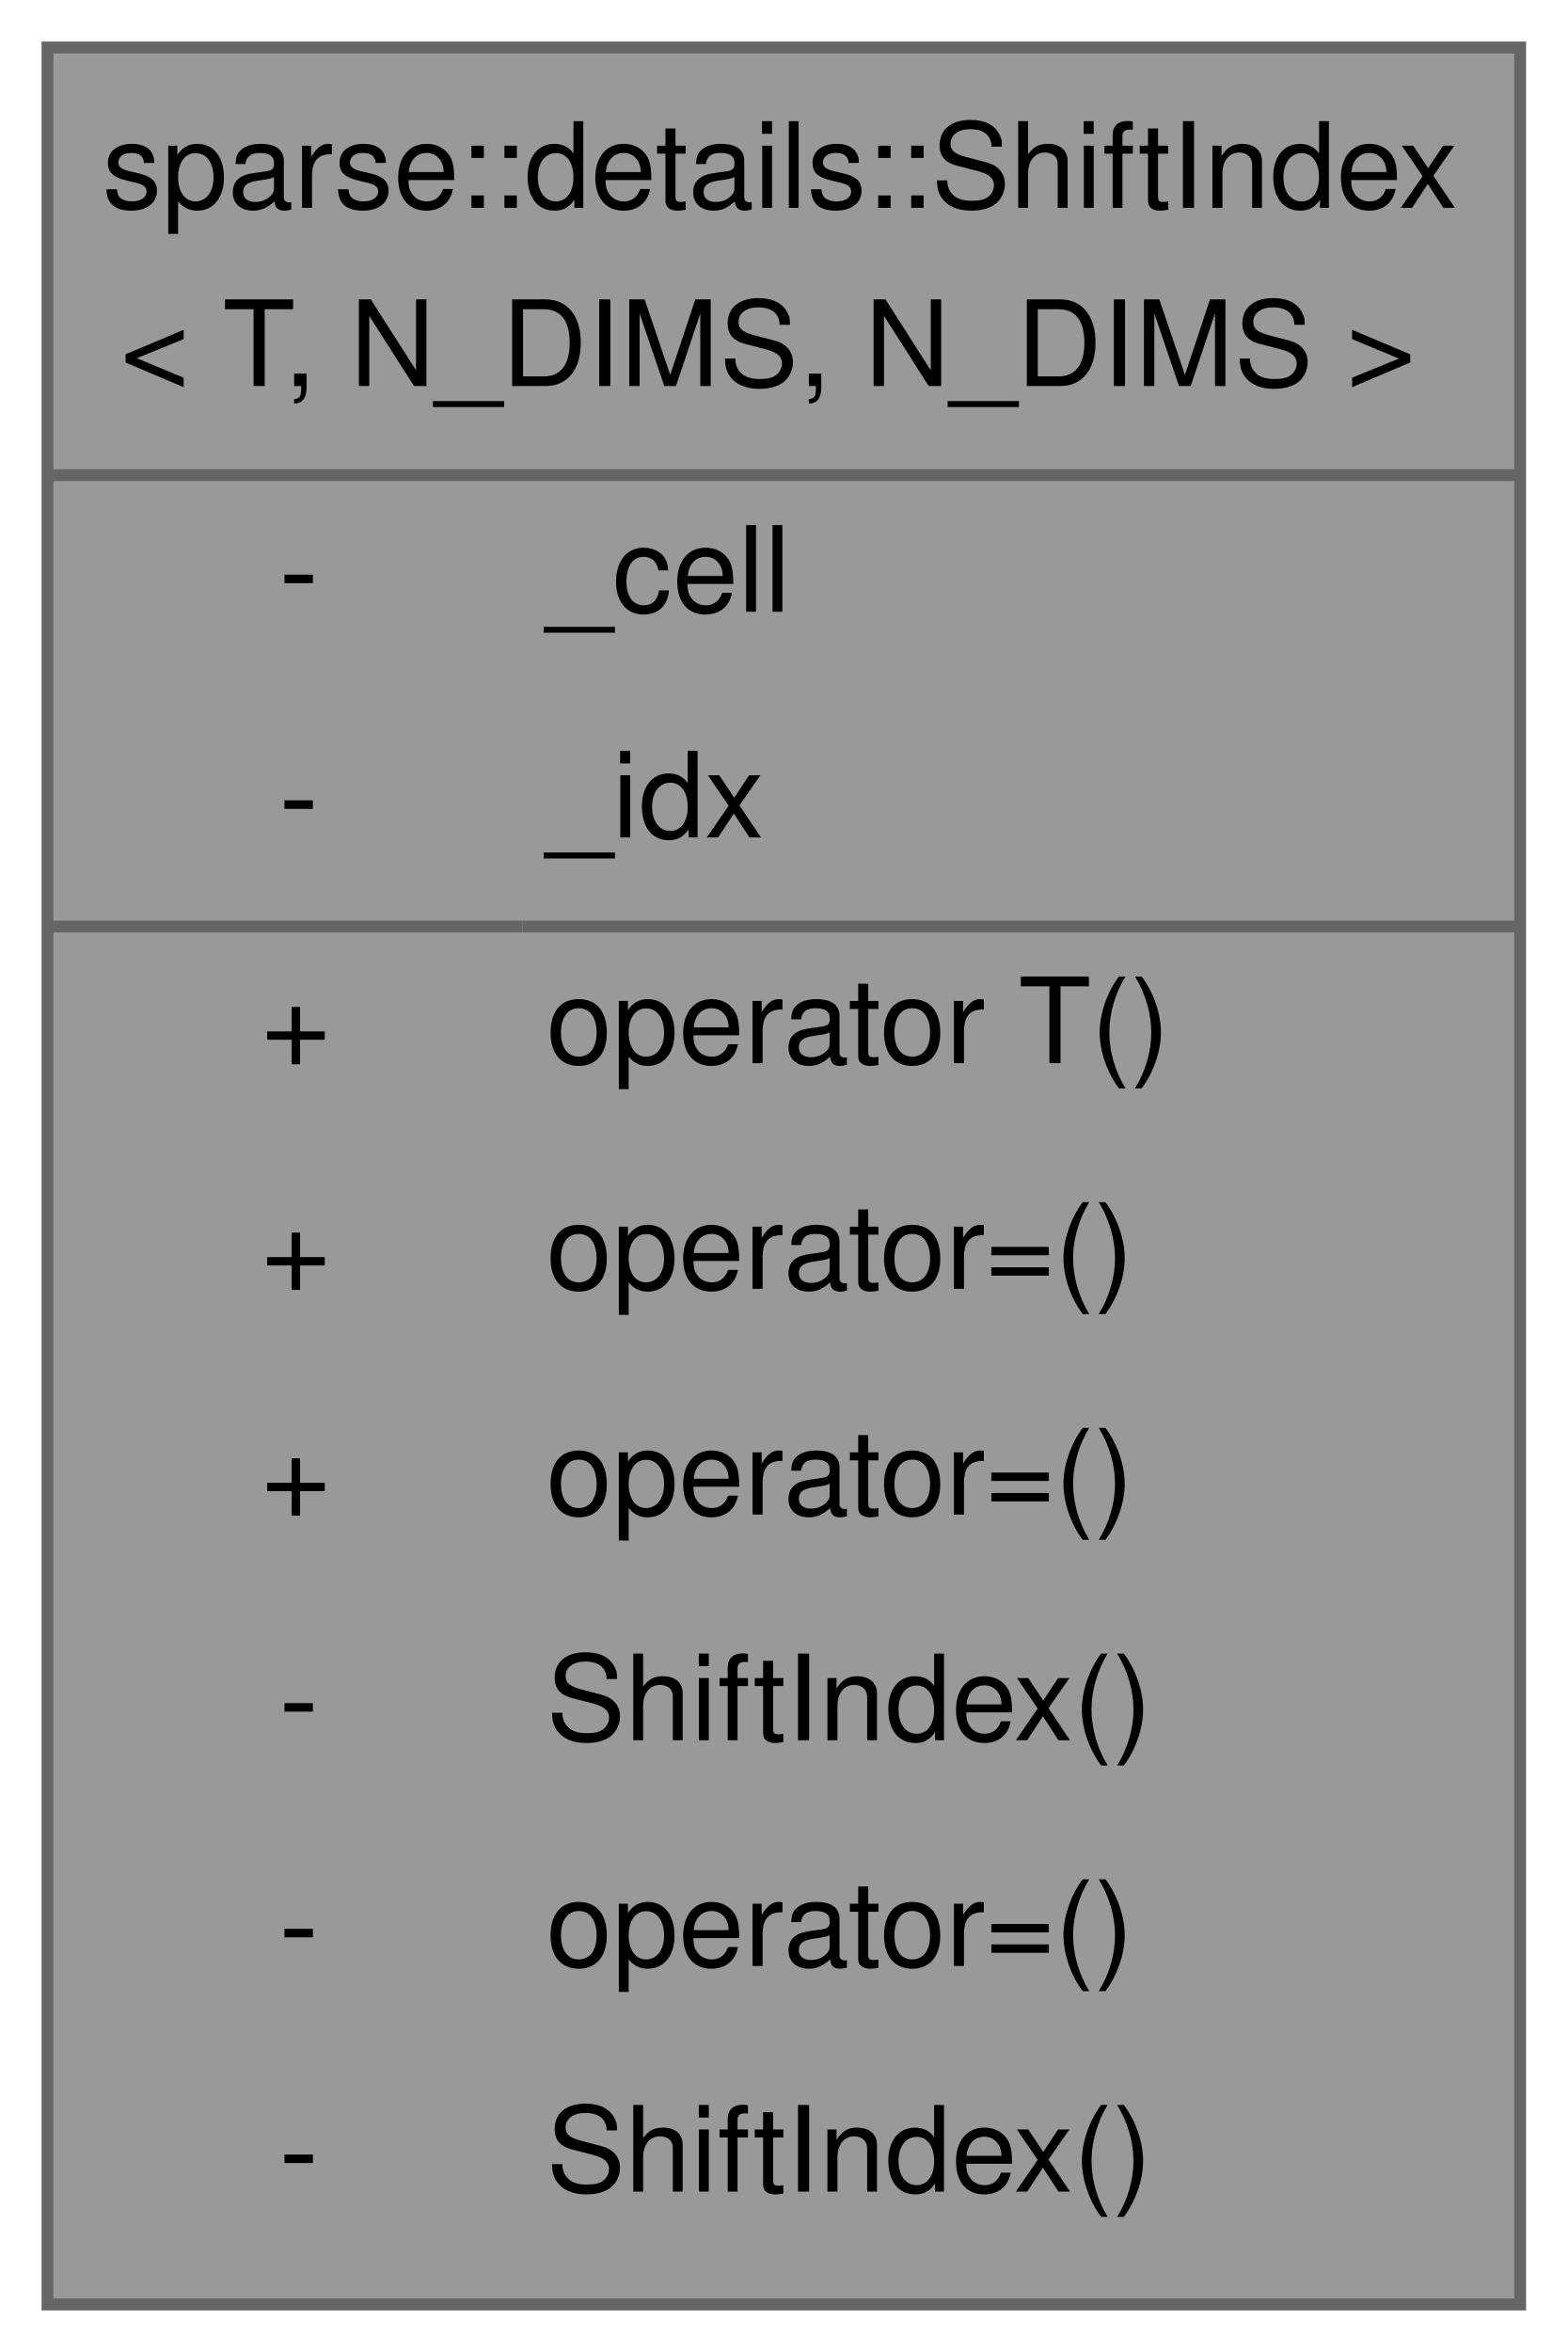
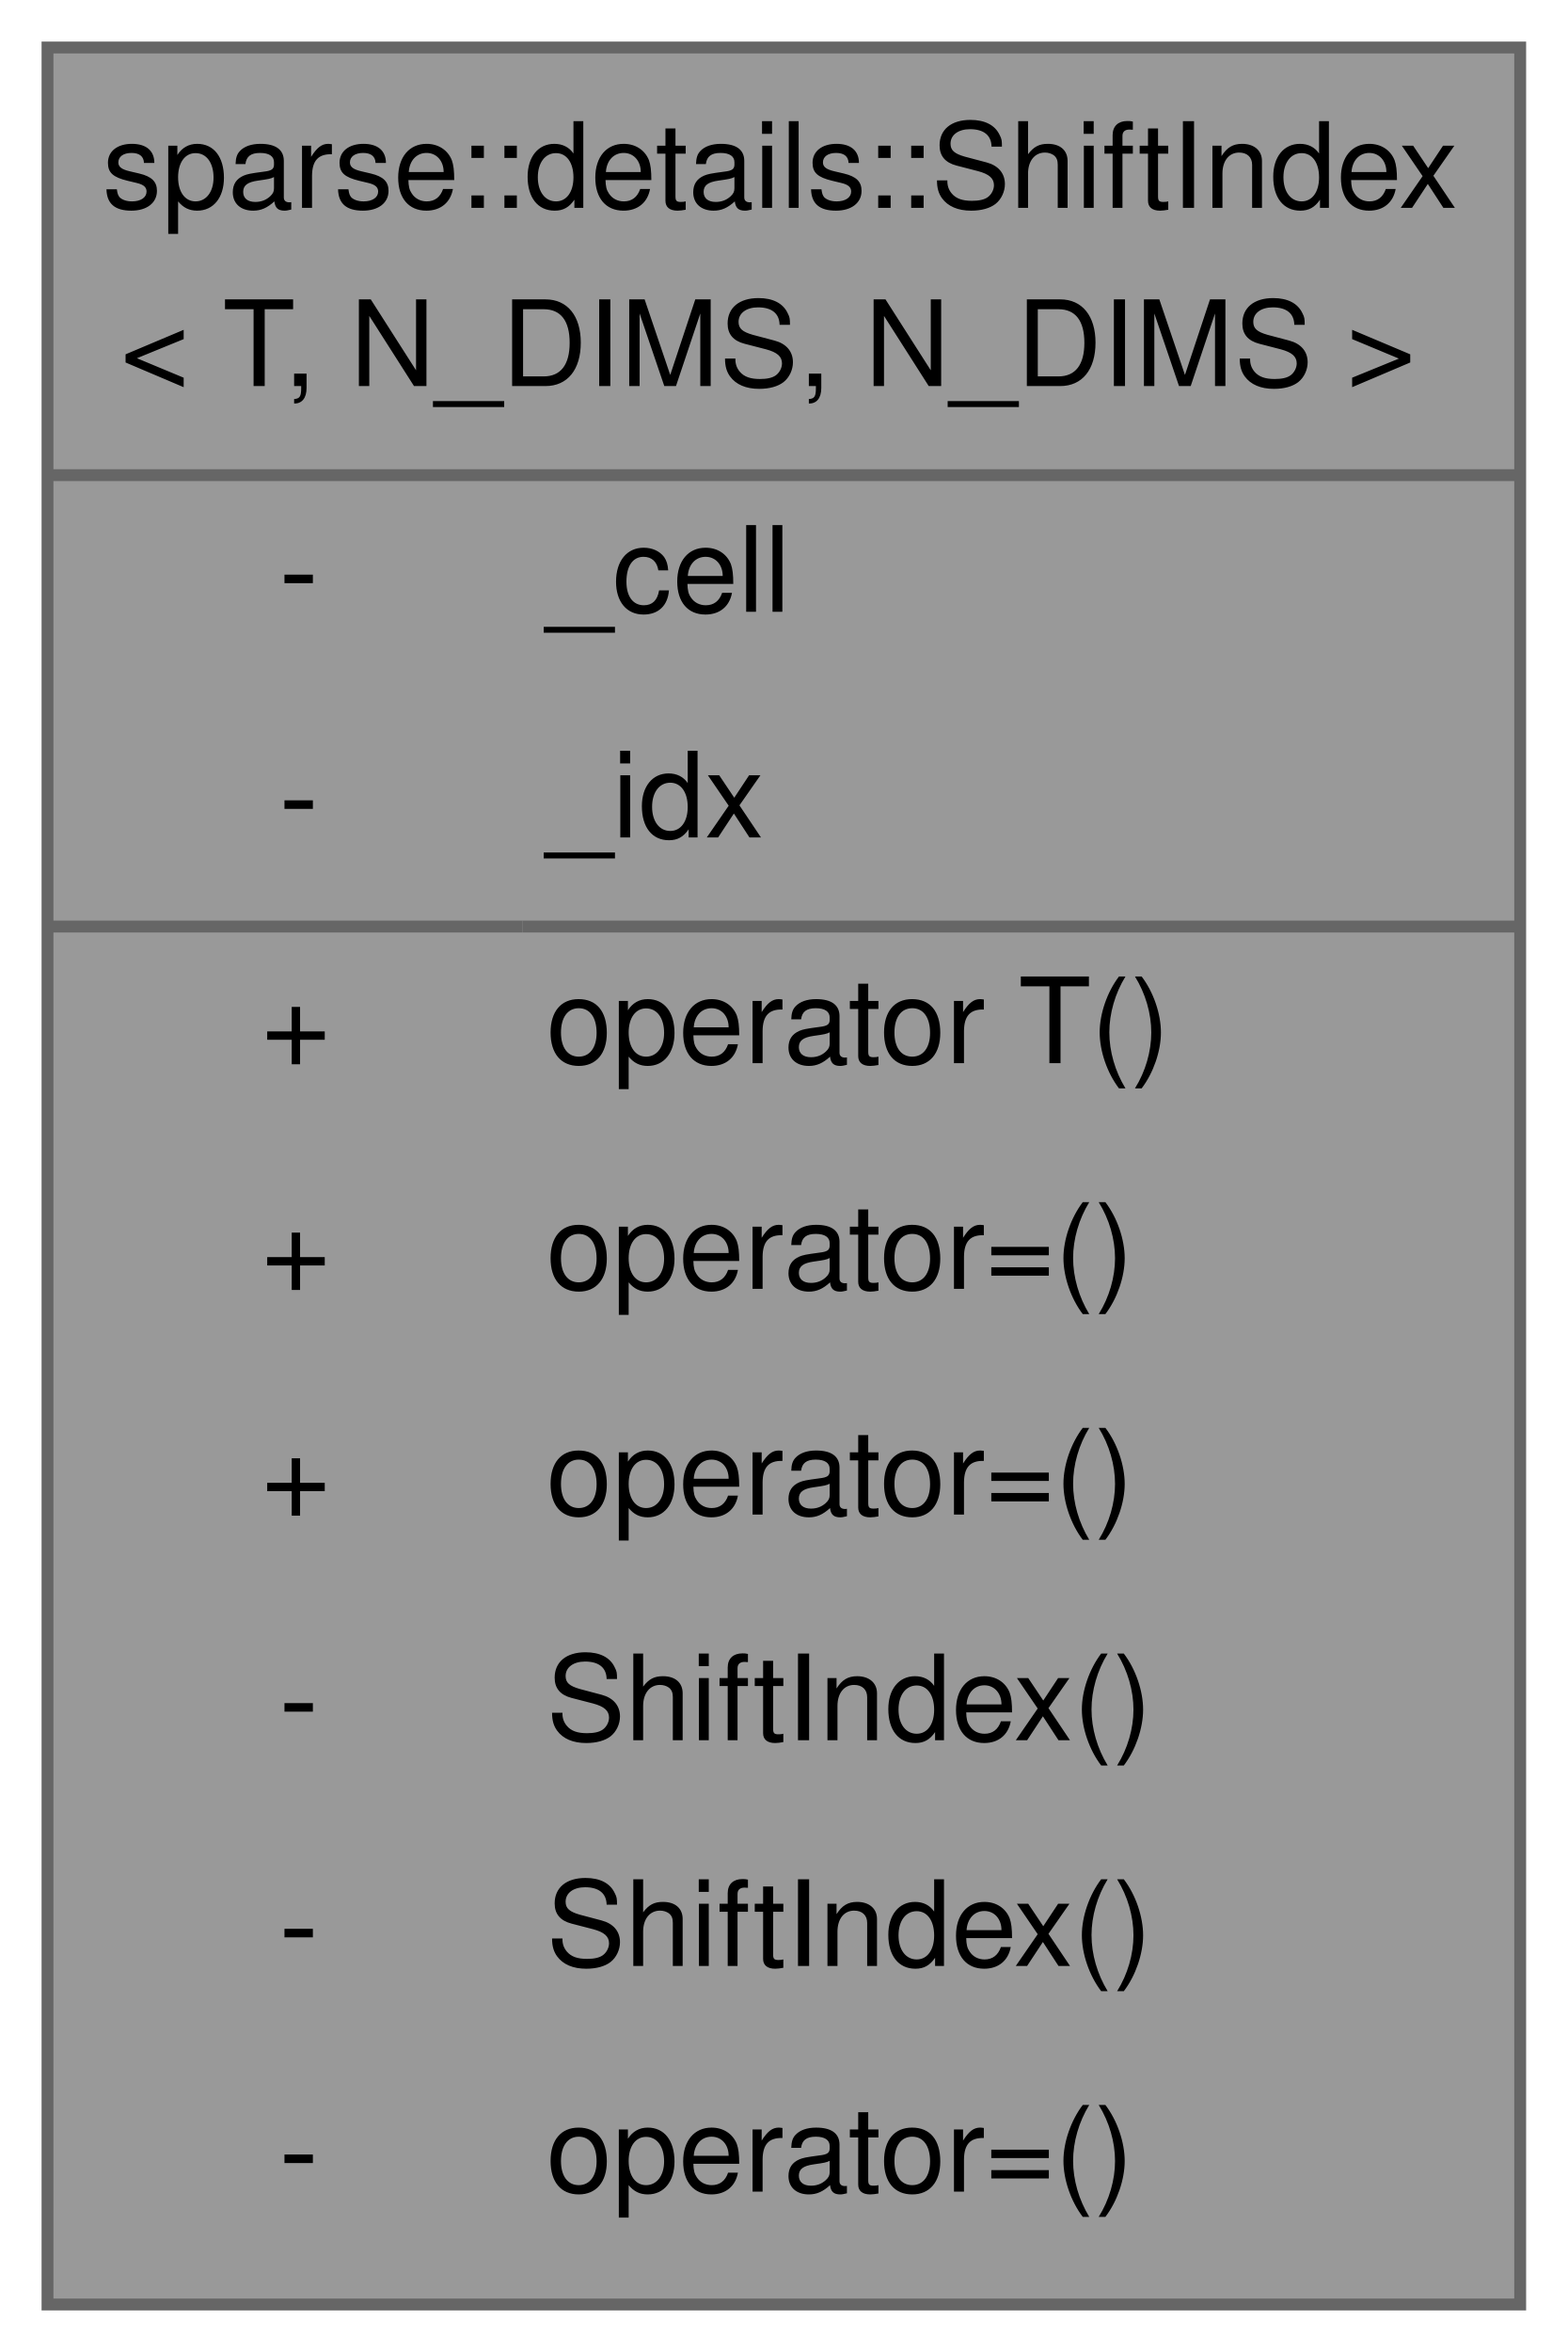
<svg xmlns="http://www.w3.org/2000/svg" xmlns:xlink="http://www.w3.org/1999/xlink" width="132pt" height="198pt" viewBox="0.00 0.00 132.00 198.00">
  <g id="graph0" class="graph" transform="scale(1 1) rotate(0) translate(4 194)">
    <g id="Node000001" class="node">
      <g id="a_Node000001">
        <a xlink:title=" ">
          <polygon fill="#999999" stroke="none" points="124,-190 0,-190 0,0 124,0 124,-190" />
          <text text-anchor="start" x="4.62" y="-176.5" font-family="Helvetica,sans-Serif" font-size="10.00">sparse::details::ShiftIndex</text>
          <text text-anchor="start" x="6.12" y="-161.5" font-family="Helvetica,sans-Serif" font-size="10.00">&lt; T, N_DIMS, N_DIMS &gt;</text>
          <text text-anchor="start" x="19.5" y="-142.5" font-family="Helvetica,sans-Serif" font-size="10.00">-</text>
          <text text-anchor="start" x="42" y="-142.5" font-family="Helvetica,sans-Serif" font-size="10.00">_cell</text>
          <text text-anchor="start" x="19.5" y="-123.5" font-family="Helvetica,sans-Serif" font-size="10.00">-</text>
          <text text-anchor="start" x="42" y="-123.5" font-family="Helvetica,sans-Serif" font-size="10.00">_idx</text>
          <text text-anchor="start" x="18" y="-104.5" font-family="Helvetica,sans-Serif" font-size="10.00">+</text>
          <text text-anchor="start" x="42" y="-104.5" font-family="Helvetica,sans-Serif" font-size="10.00">operator T()</text>
          <text text-anchor="start" x="18" y="-85.5" font-family="Helvetica,sans-Serif" font-size="10.00">+</text>
          <text text-anchor="start" x="42" y="-85.5" font-family="Helvetica,sans-Serif" font-size="10.00">operator=()</text>
          <text text-anchor="start" x="18" y="-66.5" font-family="Helvetica,sans-Serif" font-size="10.00">+</text>
          <text text-anchor="start" x="42" y="-66.5" font-family="Helvetica,sans-Serif" font-size="10.00">operator=()</text>
          <text text-anchor="start" x="19.5" y="-47.5" font-family="Helvetica,sans-Serif" font-size="10.00">-</text>
          <text text-anchor="start" x="42" y="-47.5" font-family="Helvetica,sans-Serif" font-size="10.00">ShiftIndex()</text>
          <text text-anchor="start" x="19.5" y="-28.5" font-family="Helvetica,sans-Serif" font-size="10.00">-</text>
-           <text text-anchor="start" x="42" y="-28.5" font-family="Helvetica,sans-Serif" font-size="10.00">operator=()</text>
+           <text text-anchor="start" x="42" y="-28.5" font-family="Helvetica,sans-Serif" font-size="10.00">ShiftIndex()</text>
          <text text-anchor="start" x="19.5" y="-9.5" font-family="Helvetica,sans-Serif" font-size="10.00">-</text>
-           <text text-anchor="start" x="42" y="-9.5" font-family="Helvetica,sans-Serif" font-size="10.00">ShiftIndex()</text>
+           <text text-anchor="start" x="42" y="-9.5" font-family="Helvetica,sans-Serif" font-size="10.00">operator=()</text>
          <polygon fill="#666666" stroke="#666666" points="0,-154 0,-154 124,-154 124,-154 0,-154" />
          <polygon fill="#666666" stroke="#666666" points="0,-116 0,-116 40,-116 40,-116 0,-116" />
          <polygon fill="#666666" stroke="#666666" points="40,-116 40,-116 124,-116 124,-116 40,-116" />
          <polygon fill="none" stroke="#666666" points="0,0 0,-190 124,-190 124,0 0,0" />
        </a>
      </g>
    </g>
  </g>
</svg>
